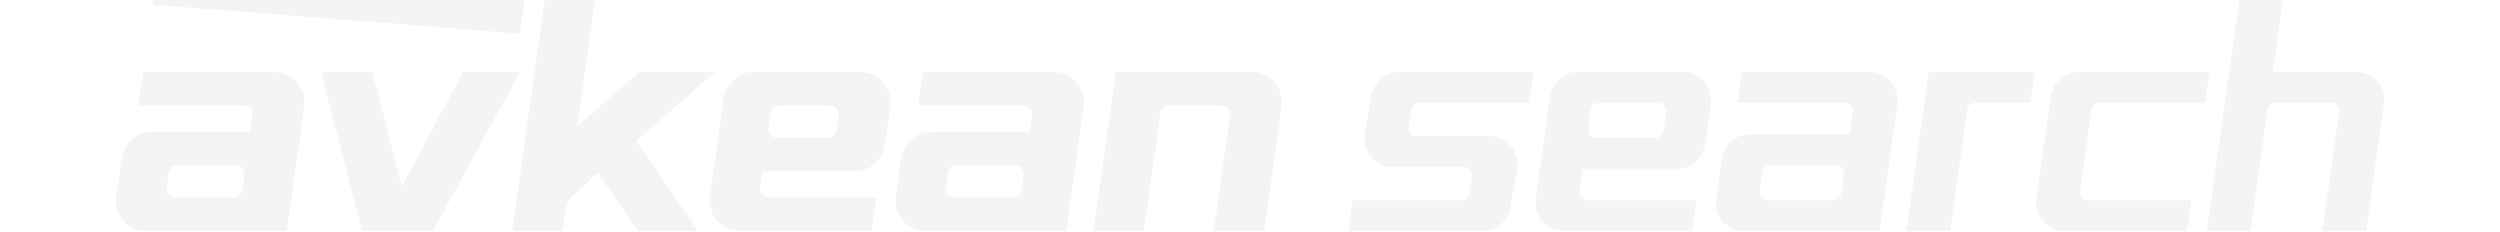
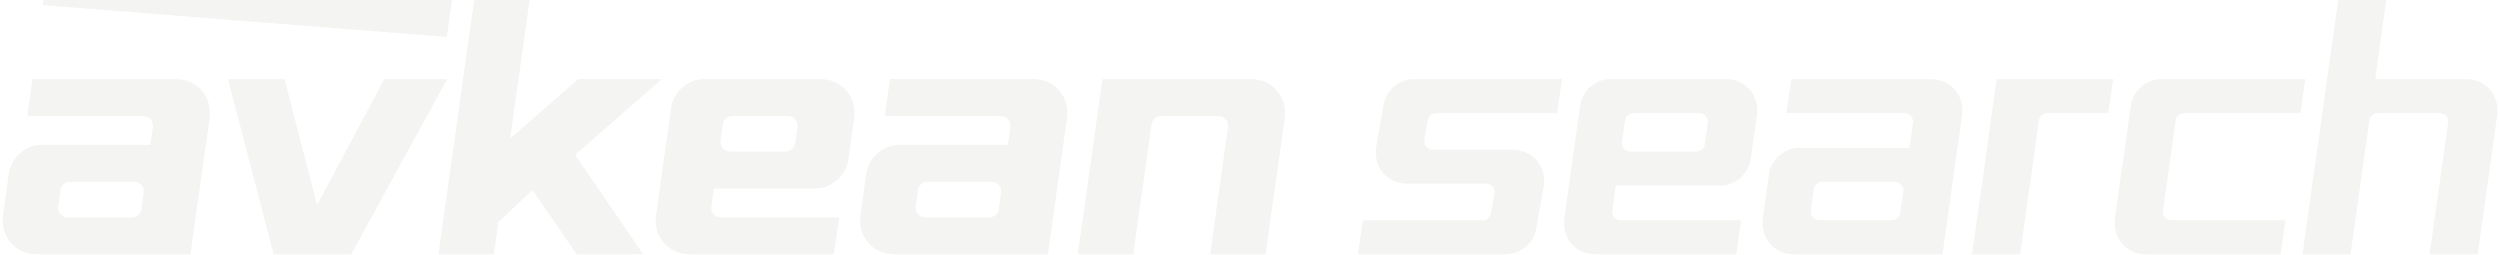
- <svg xmlns="http://www.w3.org/2000/svg" viewBox="-331.49 0 7440.7 688" role="img" aria-label="avkean search">
+ <svg xmlns="http://www.w3.org/2000/svg" viewBox="6.72 0 6764.27 688" role="img" aria-label="avkean search">
  <path fill="#F4F4F2" fill-rule="evenodd" d="M94.62 214L481.9 214C540.84 214 581.9 261.78 573.62 320.72L522 688L106.72 688C47.78 688 6.72 640.22 15 581.28L30.74 469.28C36.74 426.6 76.2 392 118.88 392L413.6 392L420.32 344.16C422.66 327.5 411.06 314 394.4 314L80.56 314ZM164.29 557.84C161.95 574.5 173.56 588 190.21 588L364.21 588C376.28 588 387.43 578.22 389.12 566.16L395.31 522.16C397.65 505.5 386.04 492 369.39 492L195.39 492C183.32 492 172.17 501.78 170.48 513.84ZM623.62 214L776.62 214L864.69 555L1046.62 214L1216.62 214L957 688L747 688ZM1193 688L1289.69 0L1439.69 0L1386.99 375L1571.62 214L1797.62 214L1562.81 419L1747 688L1567 688L1447.45 514L1355.23 601L1343 688ZM1822.76 291.28C1828.75 248.6 1868.22 214 1910.9 214L2225.9 214C2284.84 214 2325.9 261.78 2317.62 320.72L2301.88 432.72C2295.88 475.4 2256.42 510 2213.74 510L1938.02 510L1931.29 557.84C1928.95 574.5 1940.56 588 1957.21 588L2277.05 588L2263 688L1873.72 688C1814.78 688 1773.72 640.22 1782 581.28ZM1956.31 379.84C1953.97 396.5 1965.57 410 1982.23 410L2133.23 410C2145.29 410 2156.44 400.22 2158.14 388.16L2164.32 344.16C2166.66 327.5 2155.06 314 2138.4 314L1987.4 314C1975.34 314 1964.19 323.78 1962.49 335.84ZM2414.62 214L2801.9 214C2860.84 214 2901.9 261.78 2893.62 320.72L2842 688L2426.72 688C2367.78 688 2326.72 640.22 2335 581.28L2350.74 469.28C2356.74 426.6 2396.2 392 2438.88 392L2733.6 392L2740.32 344.16C2742.66 327.5 2731.06 314 2714.4 314L2400.56 314ZM2484.29 557.84C2481.95 574.5 2493.56 588 2510.21 588L2684.21 588C2696.28 588 2707.43 578.22 2709.12 566.16L2715.31 522.16C2717.65 505.5 2706.04 492 2689.39 492L2515.39 492C2503.32 492 2492.17 501.78 2490.48 513.84ZM2923 688L2989.62 214L3390.9 214C3449.84 214 3490.9 261.78 3482.62 320.72L3431 688L3281 688L3329.32 344.16C3331.66 327.5 3320.06 314 3303.4 314L3147.4 314C3135.34 314 3124.19 323.78 3122.49 335.84L3073 688ZM124.69 0L1229.69 0L1215.64 100L122.72 14ZM3680.9 688L4082.27 688C4120.77 688 4156.65 657.5 4163.4 619.01L4183.06 506.96C4192.84 451.23 4154.69 405 4098.93 405L3883.56 405C3868.47 405 3858.15 392.49 3860.79 377.41L3870.05 324.67C3871.87 314.25 3881.58 306 3892 306L4219.93 306L4232.86 214L3831.49 214C3792.99 214 3757.11 244.5 3750.36 282.99L3730.7 395.04C3720.92 450.77 3759.07 497 3814.83 497L4027.2 497C4042.29 497 4052.61 509.51 4049.97 524.59L4040.71 577.33C4038.89 587.75 4029.18 596 4018.76 596L3693.83 596ZM4282.15 285.4C4287.69 245.97 4324.15 214 4363.59 214L4675.59 214C4730.04 214 4767.98 258.14 4760.33 312.6L4743.75 430.6C4738.2 470.03 4701.74 502 4662.31 502L4378.71 502L4369.25 569.32C4367.18 584.05 4377.45 596 4392.18 596L4717.5 596L4704.57 688L4324.17 688C4269.72 688 4231.78 643.86 4239.43 589.4ZM4395.39 383.32C4393.32 398.05 4403.59 410 4418.32 410L4597.32 410C4607.99 410 4617.86 401.35 4619.36 390.68L4627.51 332.68C4629.58 317.95 4619.31 306 4604.58 306L4425.58 306C4414.91 306 4405.04 314.65 4403.54 325.32ZM4853.19 214L5230.59 214C5285.04 214 5322.98 258.14 5315.33 312.6L5262.57 688L4861.17 688C4806.72 688 4768.78 643.86 4776.43 589.4L4793.01 471.4C4798.55 431.97 4835.01 400 4874.45 400L5173.05 400L5182.51 332.68C5184.58 317.95 5174.31 306 5159.58 306L4840.26 306ZM4906.25 569.32C4904.18 584.05 4914.45 596 4929.18 596L5126.18 596C5136.85 596 5146.72 587.35 5148.22 576.68L5156.37 518.68C5158.44 503.95 5148.17 492 5133.44 492L4936.44 492C4925.77 492 4915.9 500.65 4914.4 511.32ZM5342.57 688L5409.19 214L5724.19 214L5711.26 306L5545.58 306C5534.91 306 5525.04 314.65 5523.54 325.32L5472.57 688ZM5772.15 285.4C5777.69 245.97 5814.15 214 5853.59 214L6244.19 214L6231.26 306L5915.58 306C5904.91 306 5895.04 314.65 5893.54 325.32L5859.25 569.32C5857.18 584.05 5867.45 596 5882.18 596L6190.5 596L6177.57 688L5814.17 688C5759.72 688 5721.78 643.86 5729.43 589.4ZM6236.57 688L6333.26 0L6463.26 0L6433.19 214L6678.59 214C6733.04 214 6770.98 258.14 6763.33 312.6L6710.57 688L6580.57 688L6630.51 332.68C6632.58 317.95 6622.31 306 6607.58 306L6439.58 306C6428.91 306 6419.04 314.65 6417.54 325.32L6366.57 688Z" />
</svg>
